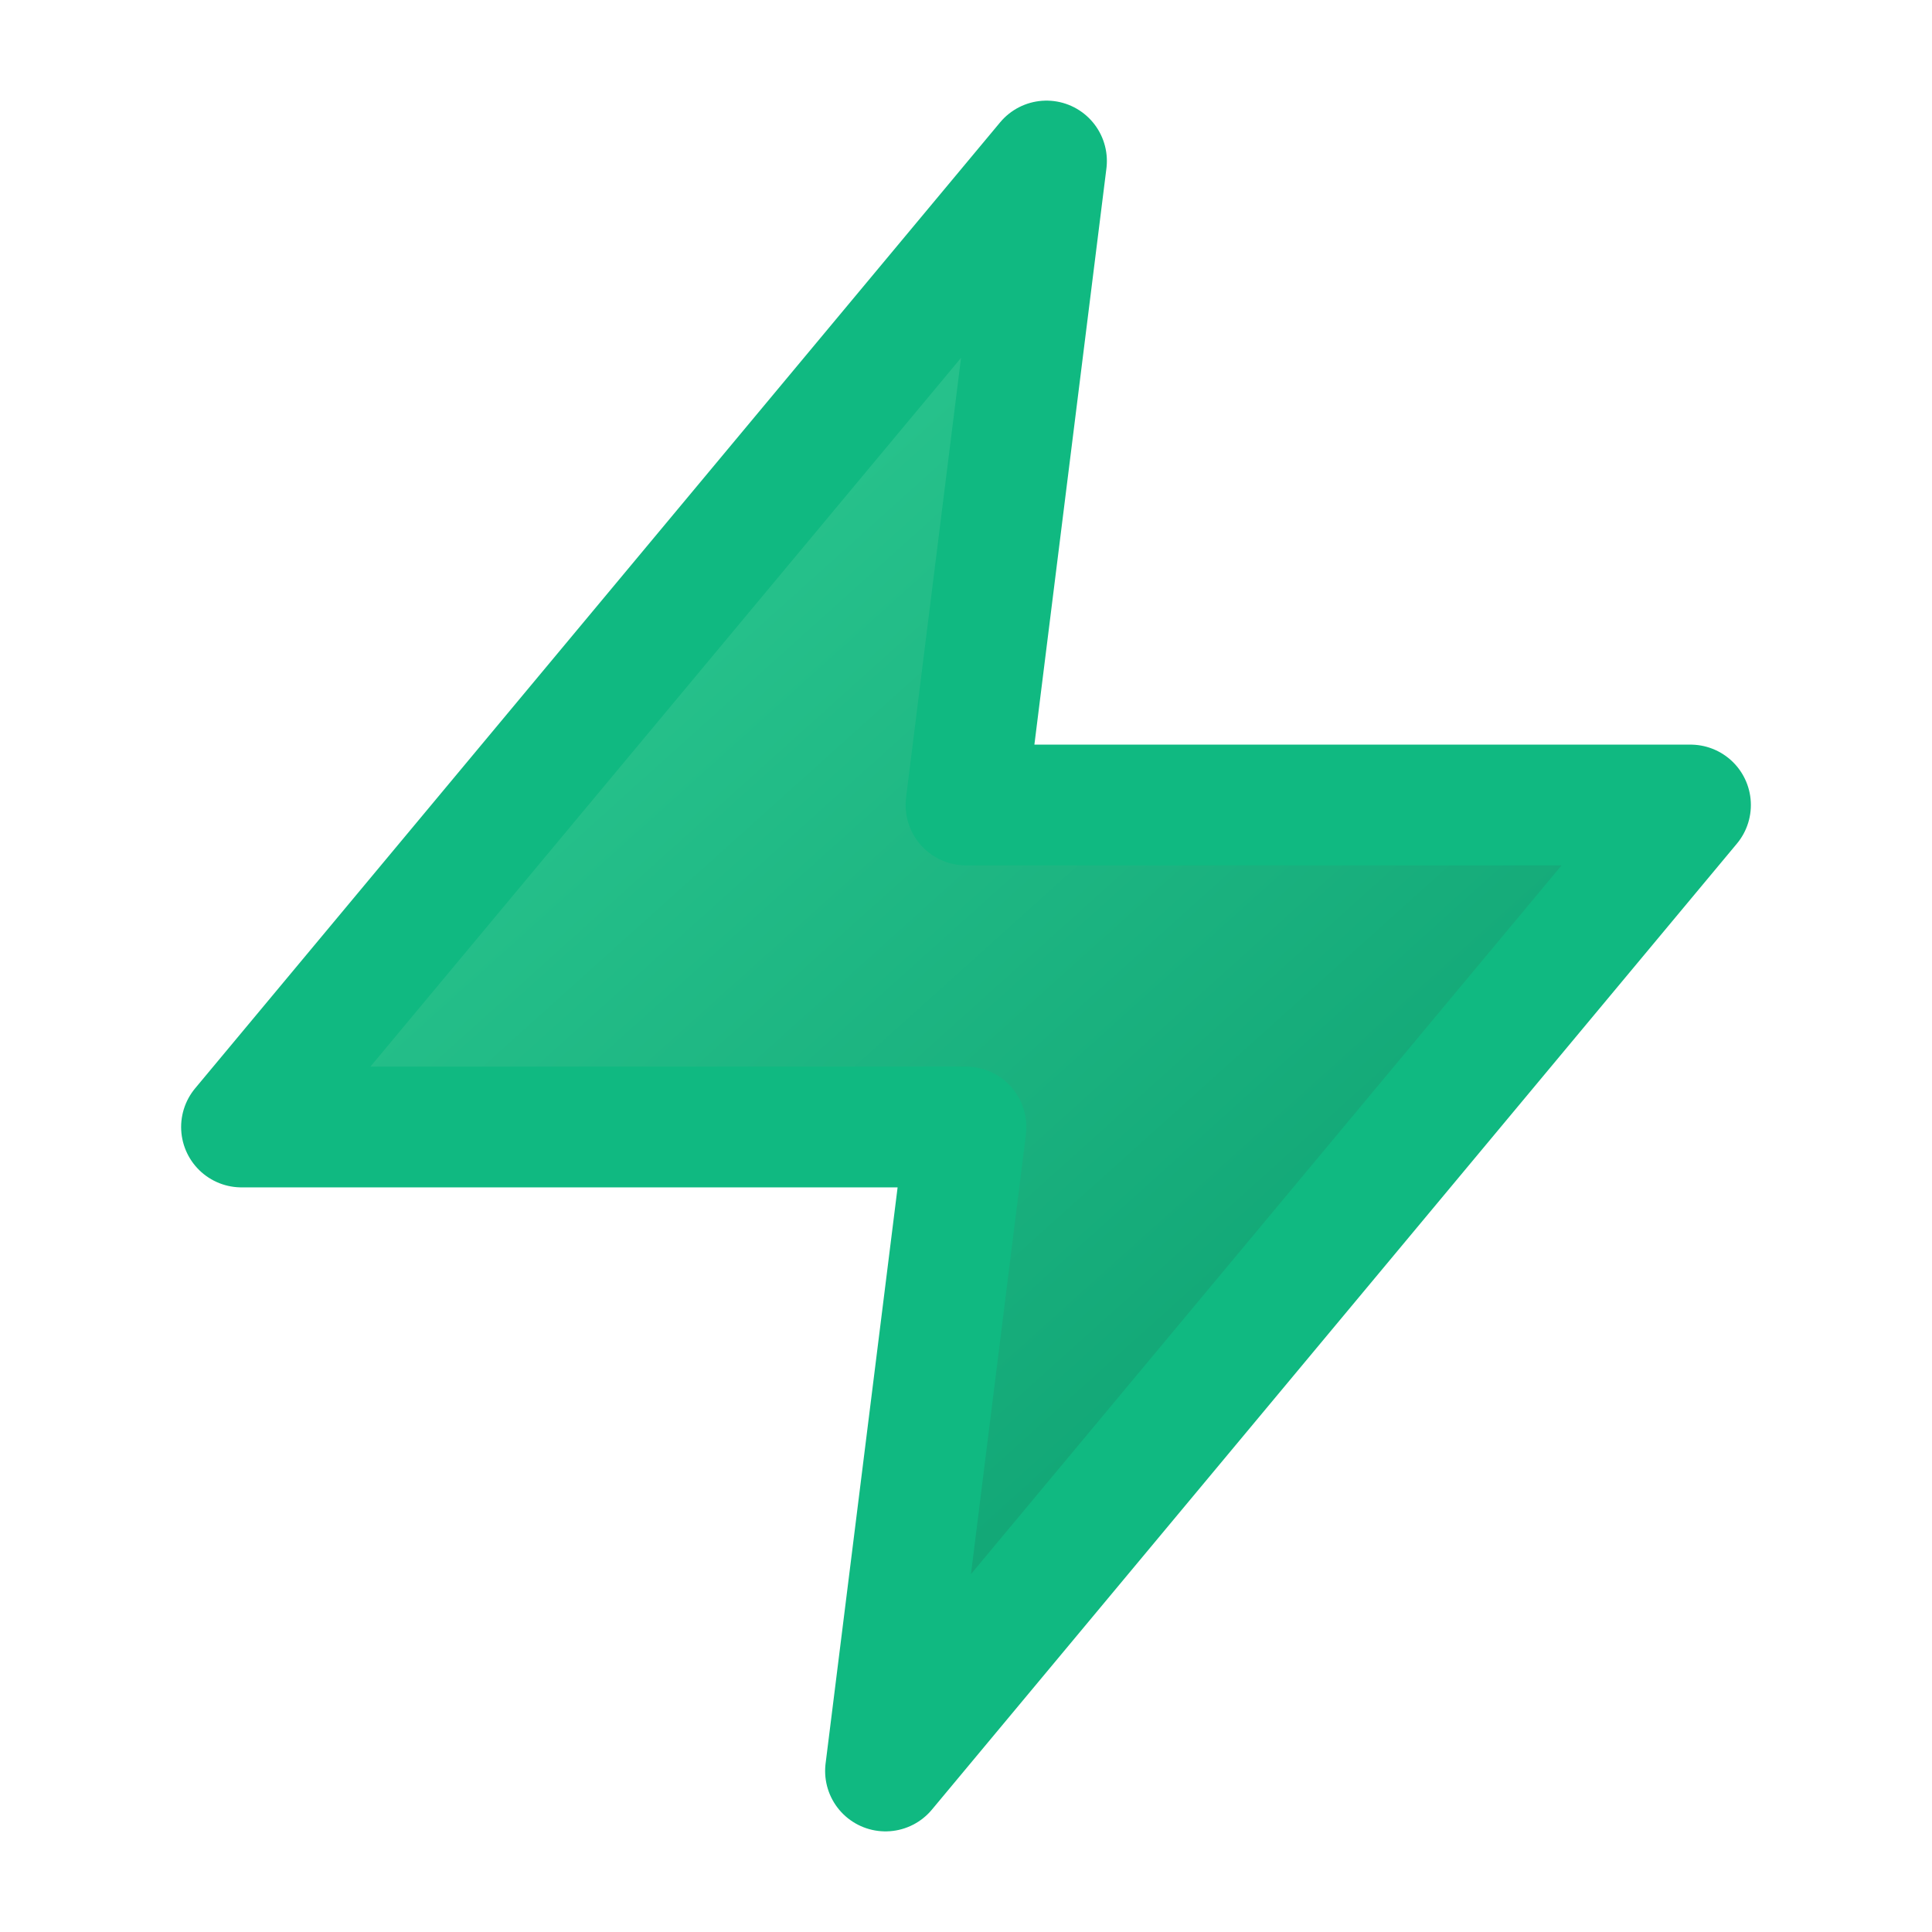
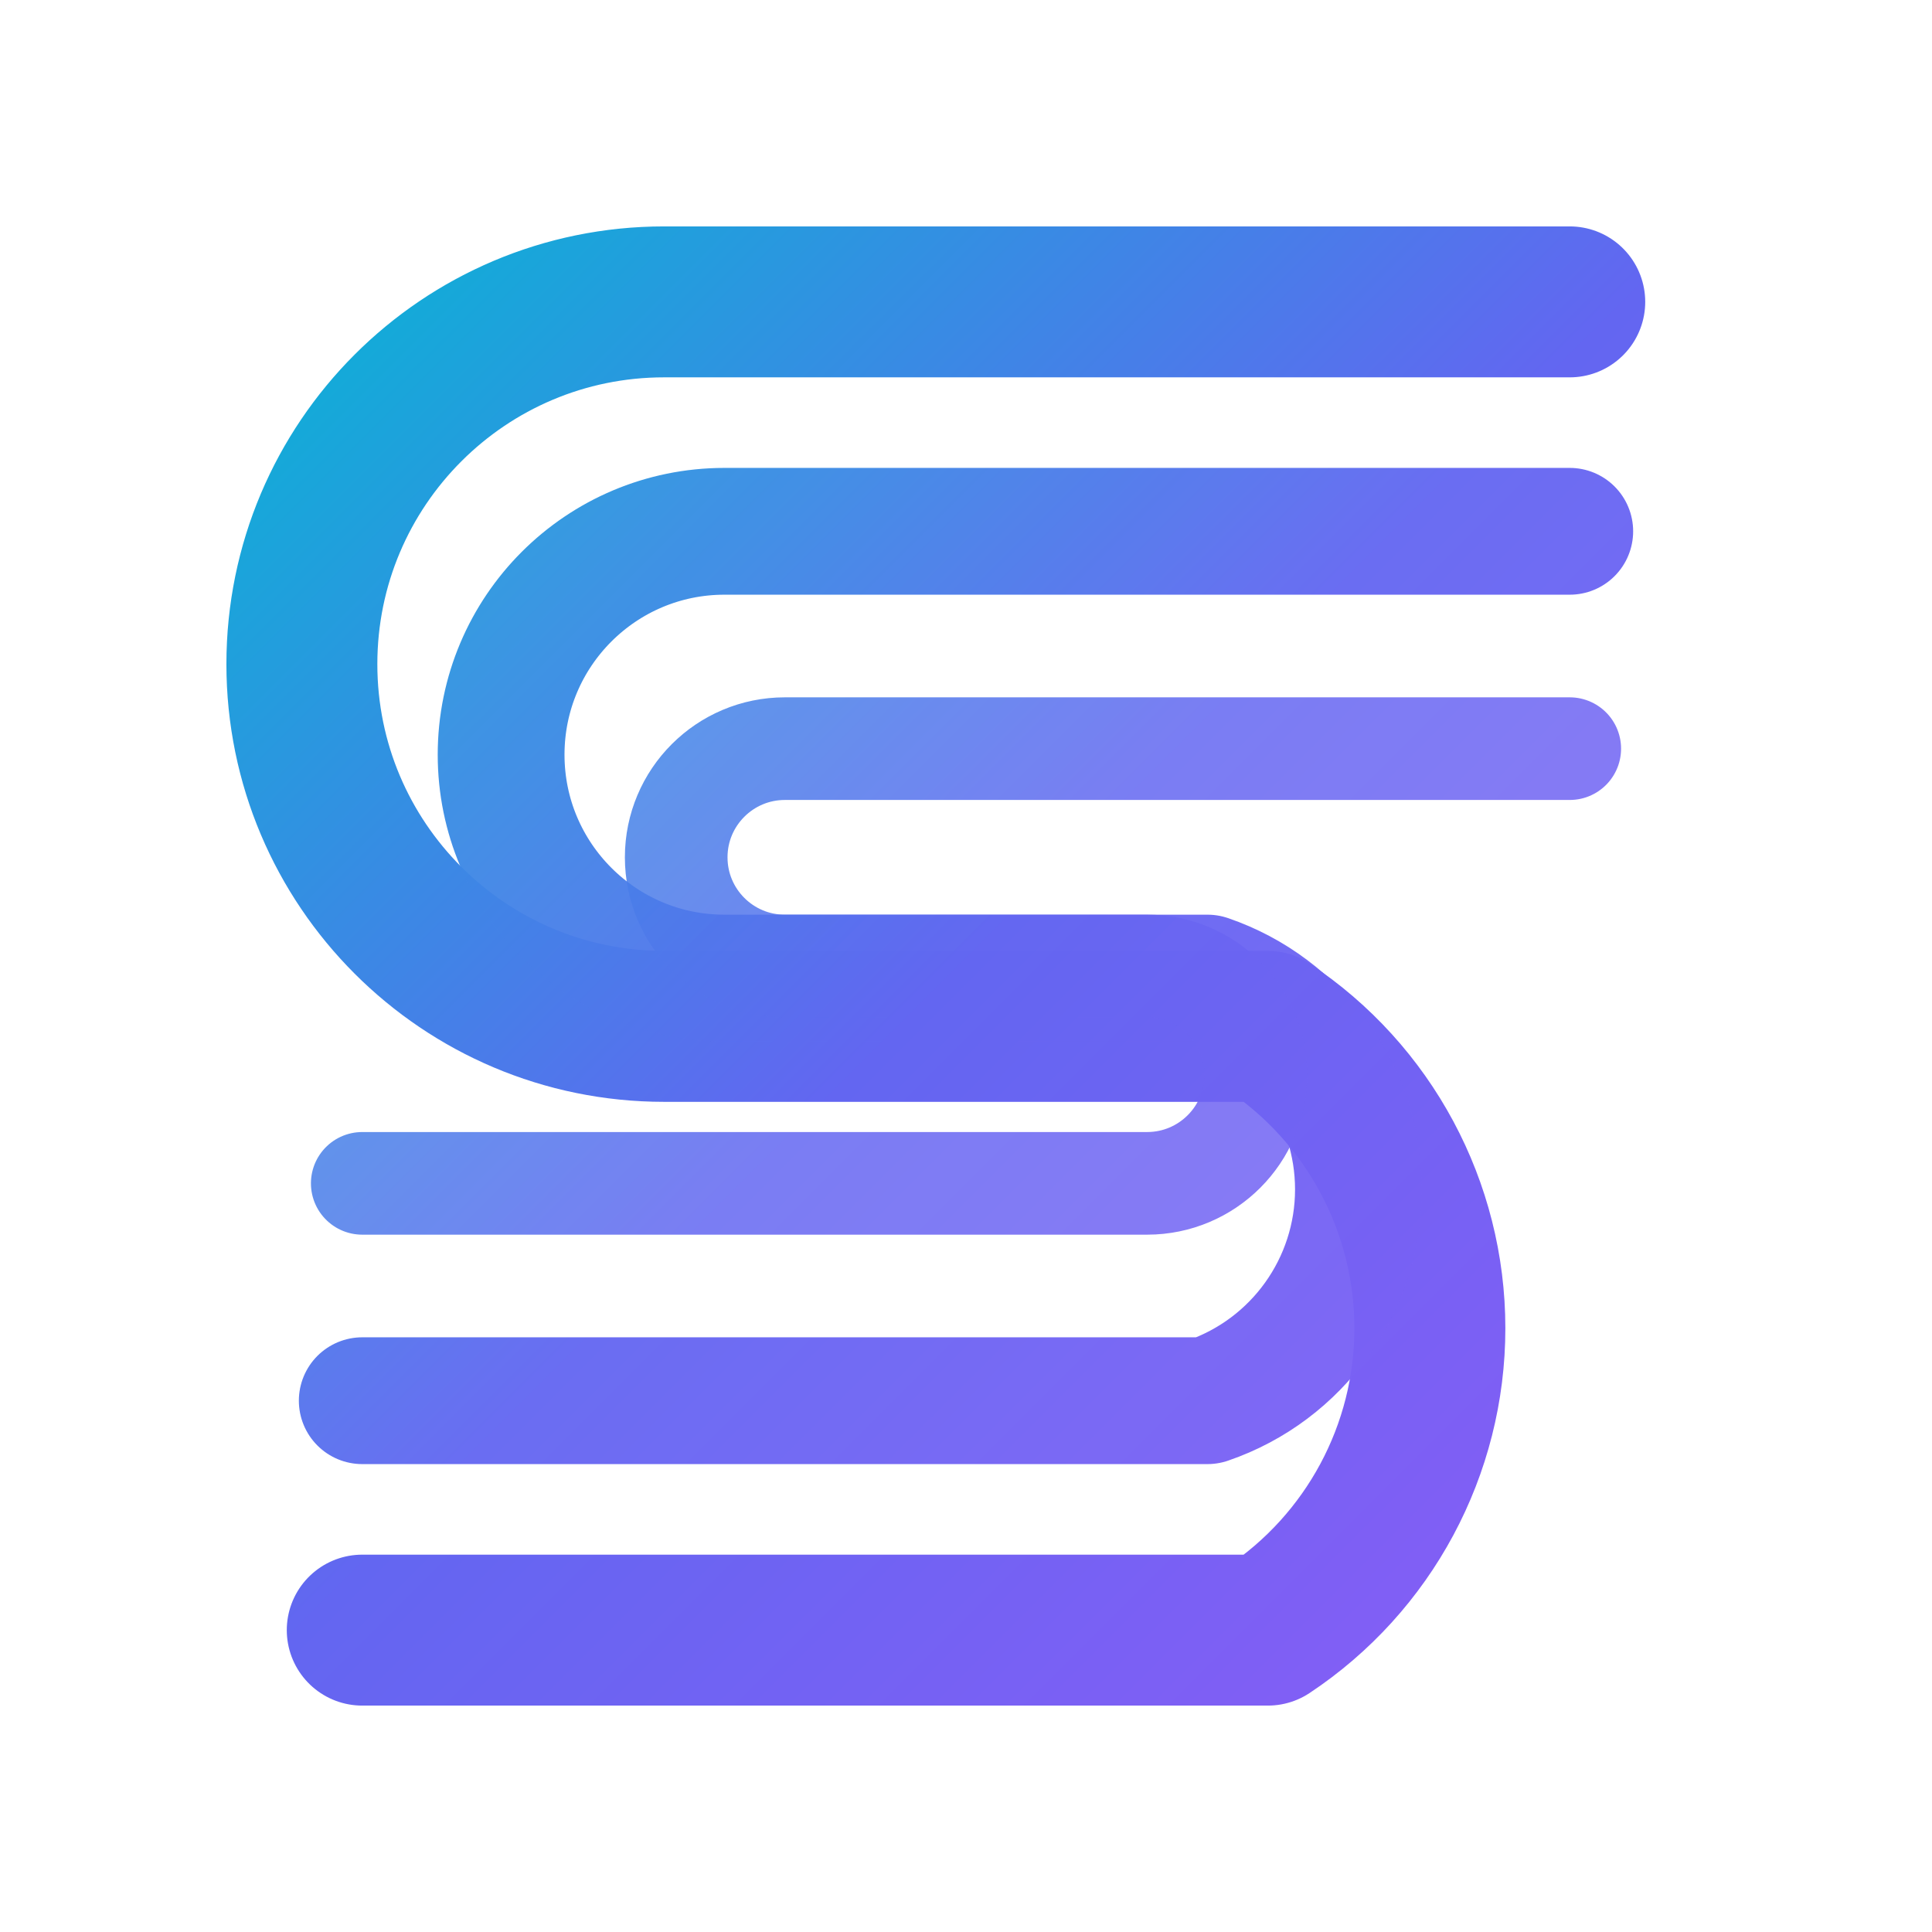
- <svg xmlns="http://www.w3.org/2000/svg" width="48" height="48" viewBox="0 0 24 24" fill="none">
-   <path d="M13 2L3 14H12L11 22L21 10H12L13 2Z" fill="url(#streamz-gradient)" stroke="#10b981" stroke-width="1.5" stroke-linecap="round" stroke-linejoin="round" />
+ <svg xmlns="http://www.w3.org/2000/svg" width="64" height="64" viewBox="0 0 32 32" fill="none">
  <defs>
-     <linearGradient id="streamz-gradient" x1="3" y1="2" x2="21" y2="22" gradientUnits="userSpaceOnUse">
-       <stop stop-color="#34d399" />
-       <stop offset="1" stop-color="#059669" />
+     <linearGradient id="streamz-grad" x1="4" y1="4" x2="28" y2="28" gradientUnits="userSpaceOnUse">
+       <stop offset="0%" stop-color="#06b6d4" />
+       <stop offset="50%" stop-color="#6366f1" />
+       <stop offset="100%" stop-color="#8b5cf6" />
    </linearGradient>
  </defs>
+   <path d="M 26 5 H 11 A 6 6 0 0 0 11 17 H 21 A 6 6 0 0 1 21 27 H 6" stroke="url(#streamz-grad)" stroke-width="2.5" stroke-linecap="round" stroke-linejoin="round" />
+   <path d="M 26 8.8 H 12 A 3.7 3.7 0 0 0 12 16.2 H 20 A 3.7 3.7 0 0 1 20 23.2 H 6" stroke="url(#streamz-grad)" stroke-width="2.1" stroke-linecap="round" stroke-linejoin="round" opacity="0.95" />
+   <path d="M 26 12.4 H 13 A 1.8 1.8 0 0 0 13 16 H 19 A 1.8 1.8 0 0 1 19 19.6 H 6" stroke="url(#streamz-grad)" stroke-width="1.7" stroke-linecap="round" stroke-linejoin="round" opacity="0.85" />
</svg>
